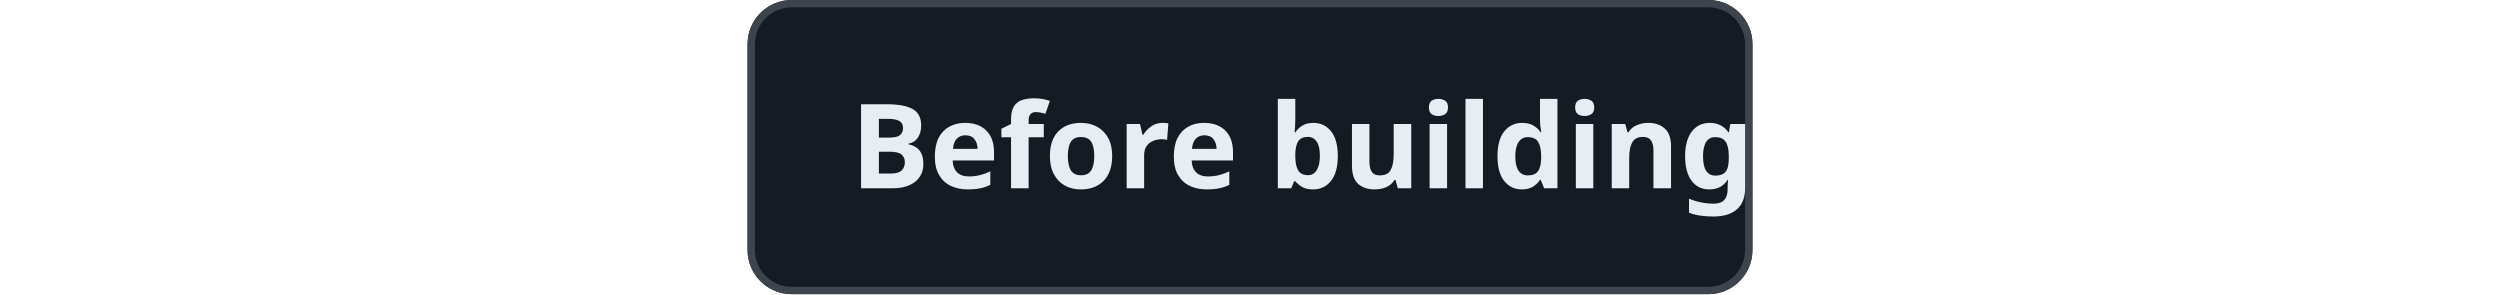
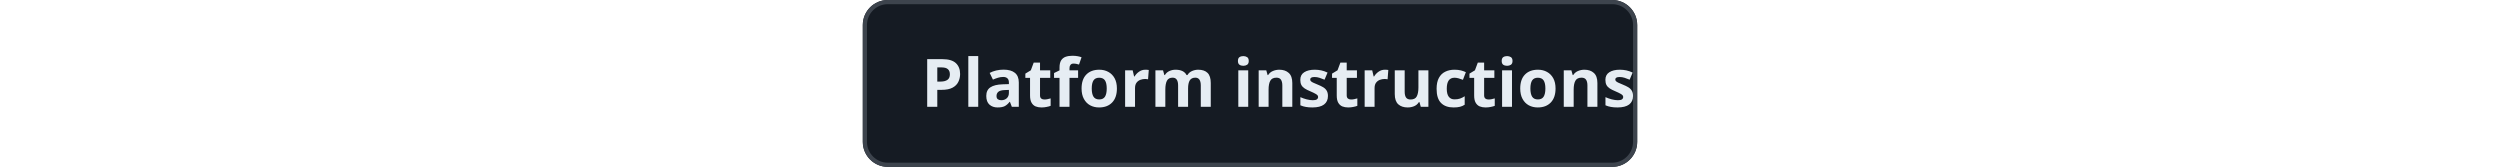
- <svg xmlns="http://www.w3.org/2000/svg" width="100%" height="40" role="img" aria-label="Before building">
+ <svg xmlns="http://www.w3.org/2000/svg" width="100%" height="40" role="img" aria-label="Platform instructions">
  <style>
    text { font-family: -apple-system,BlinkMacSystemFont,'Segoe UI','Noto Sans',Helvetica,Arial,sans-serif; font-size: 16px; font-weight: 600; }
-     @media (max-width: 144px) { text { font-size: 14px; } }
-     @media (max-width: 130px) { text { font-size: 12px; } }
+     @media (max-width: 185px) { text { font-size: 14px; } }
+     @media (max-width: 155px) { text { font-size: 12px; } }
  </style>
  <clipPath id="c">
    <rect width="100%" height="100%" rx="6" />
  </clipPath>
  <rect width="100%" height="100%" rx="6" fill="#151b23" stroke="#3d444d" stroke-width="2" clip-path="url(#c)" />
-   <text x="14" y="50%" dy="0.35em" fill="#e6edf3">Before building</text>
+   <text x="14" y="50%" dy="0.35em" fill="#e6edf3">Platform instructions</text>
</svg>
